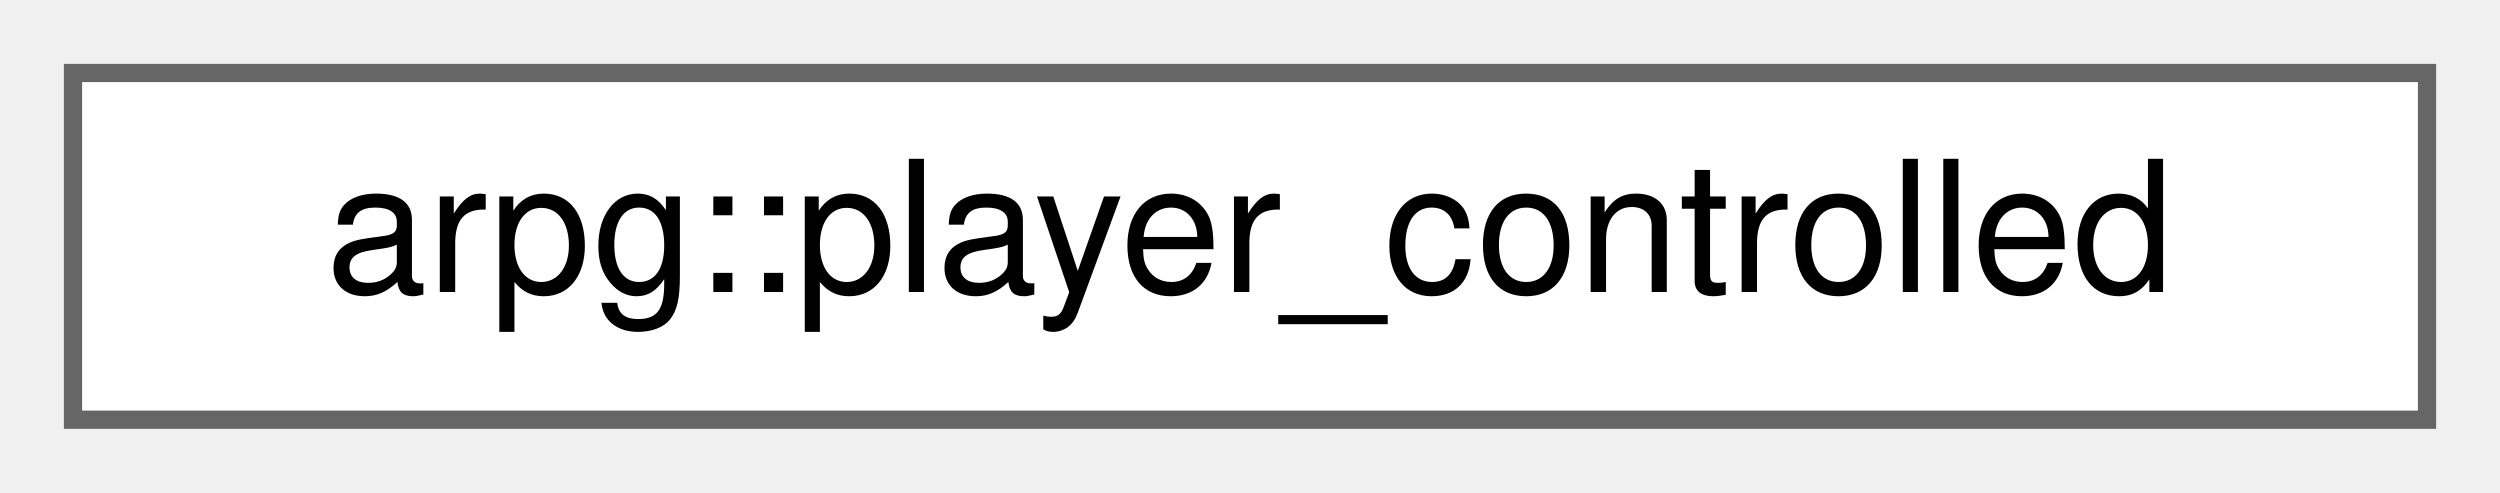
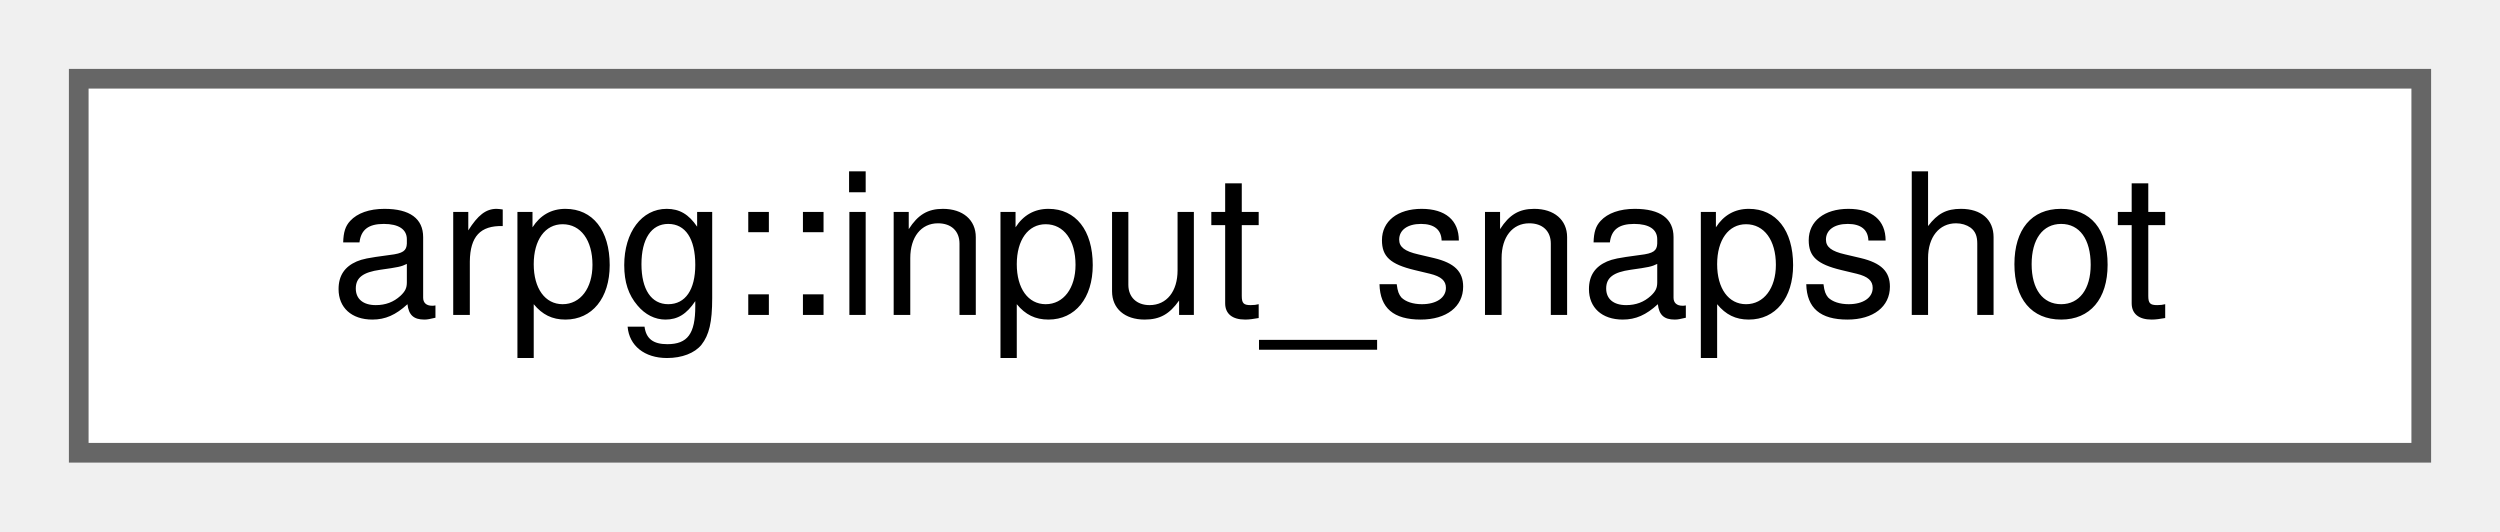
- <svg xmlns="http://www.w3.org/2000/svg" xmlns:xlink="http://www.w3.org/1999/xlink" width="137pt" height="27pt" viewBox="0.00 0.00 137.00 27.00">
+ <svg xmlns="http://www.w3.org/2000/svg" xmlns:xlink="http://www.w3.org/1999/xlink" width="127pt" height="27pt" viewBox="0.00 0.00 127.00 27.00">
  <g id="graph0" class="graph" transform="scale(1 1) rotate(0) translate(4 23)">
    <g id="Node000000" class="node">
      <g id="a_Node000000">
-         <a xlink:href="structarpg_1_1player__controlled.html" target="_top" xlink:title="Marks the entity the player steers. There is exactly one.">
-           <polygon fill="white" stroke="#666666" points="129,-19 0,-19 0,0 129,0 129,-19" />
-           <text text-anchor="middle" x="64.5" y="-7" font-family="Helvetica,sans-Serif" font-size="10.00">arpg::player_controlled</text>
+         <a xlink:href="structarpg_1_1input__snapshot.html" target="_top" xlink:title="Raw input state of one rendered frame.">
+           <polygon fill="white" stroke="#666666" points="119,-19 0,-19 0,0 119,0 119,-19" />
+           <text text-anchor="middle" x="59.5" y="-7" font-family="Helvetica,sans-Serif" font-size="10.00">arpg::input_snapshot</text>
        </a>
      </g>
    </g>
  </g>
</svg>
